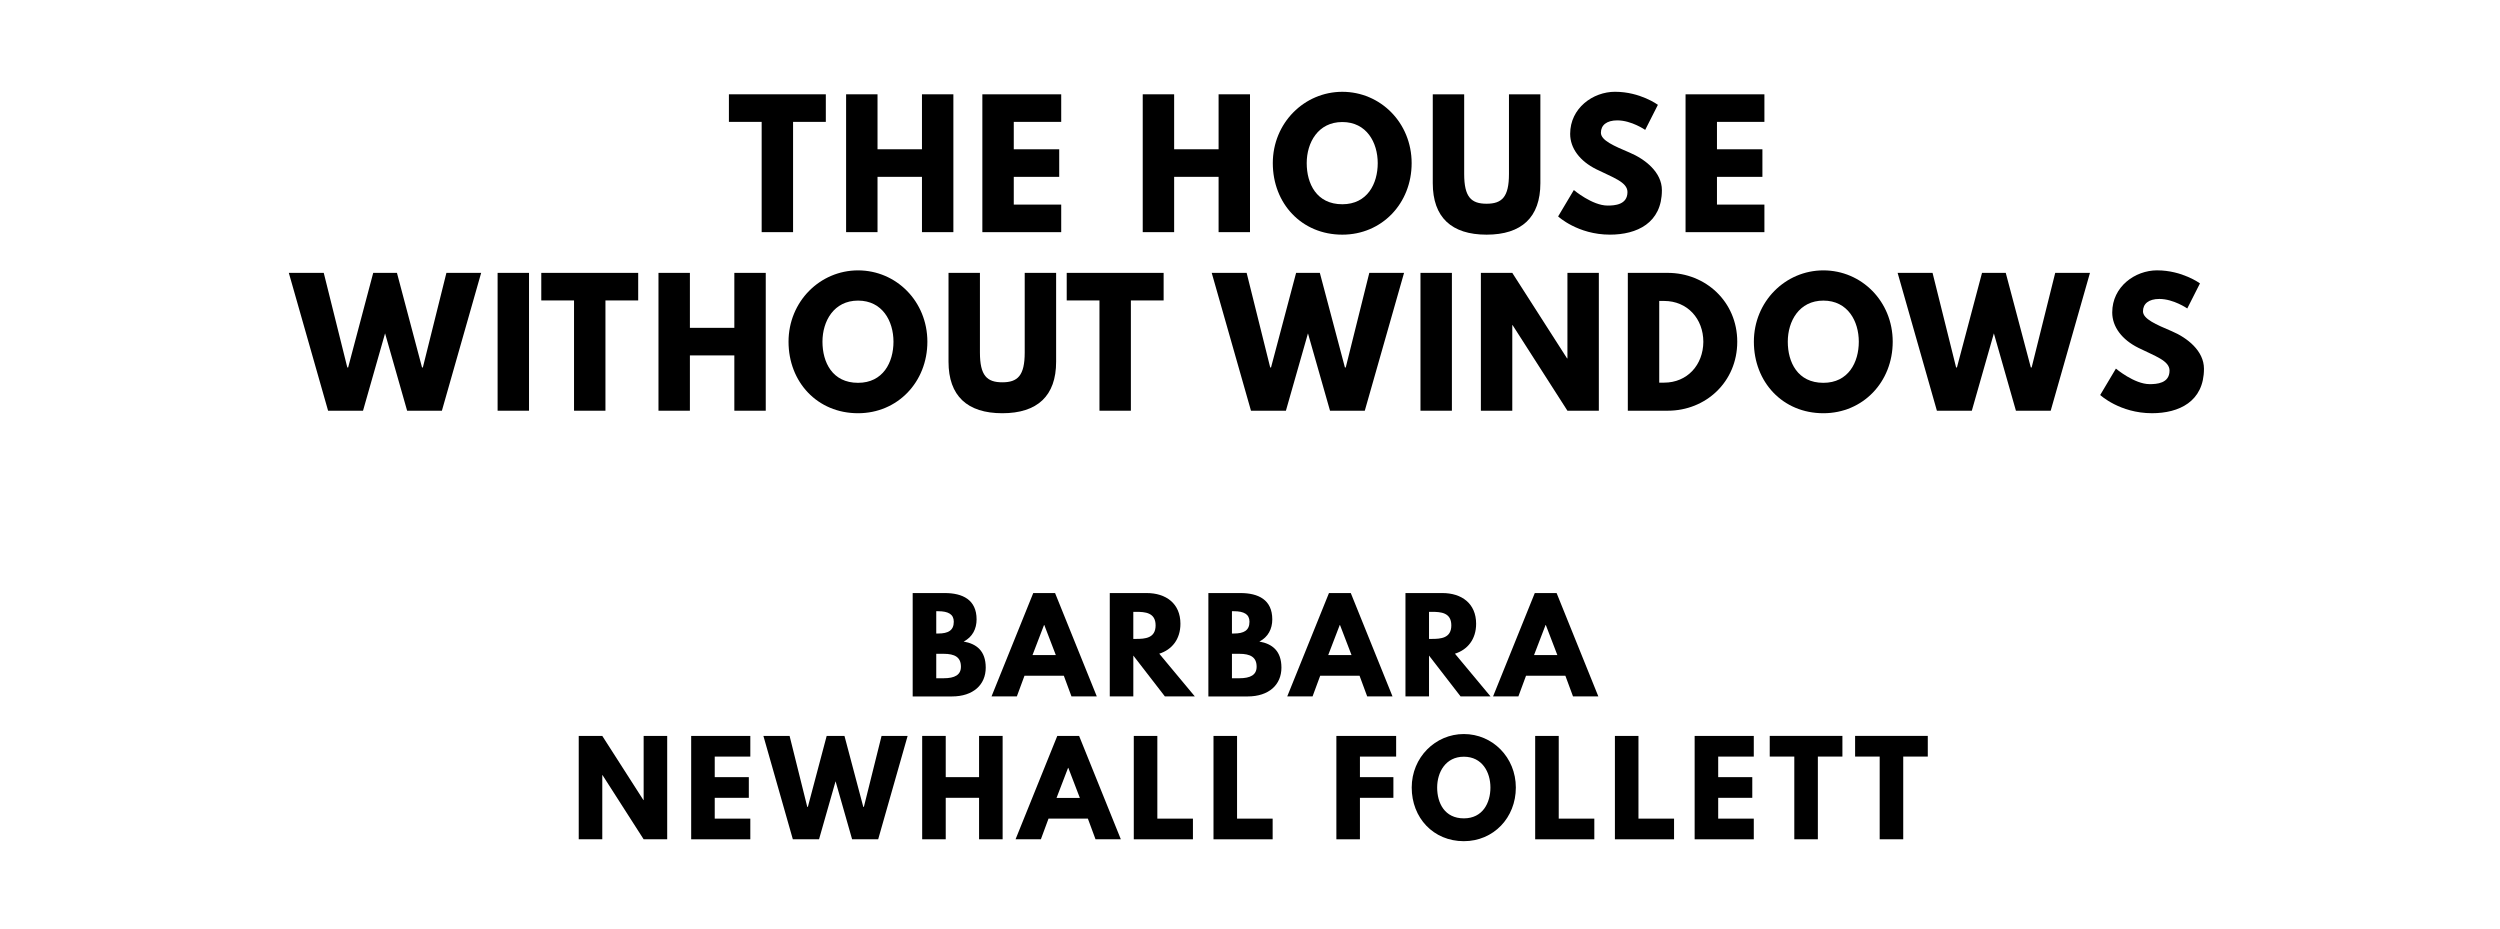
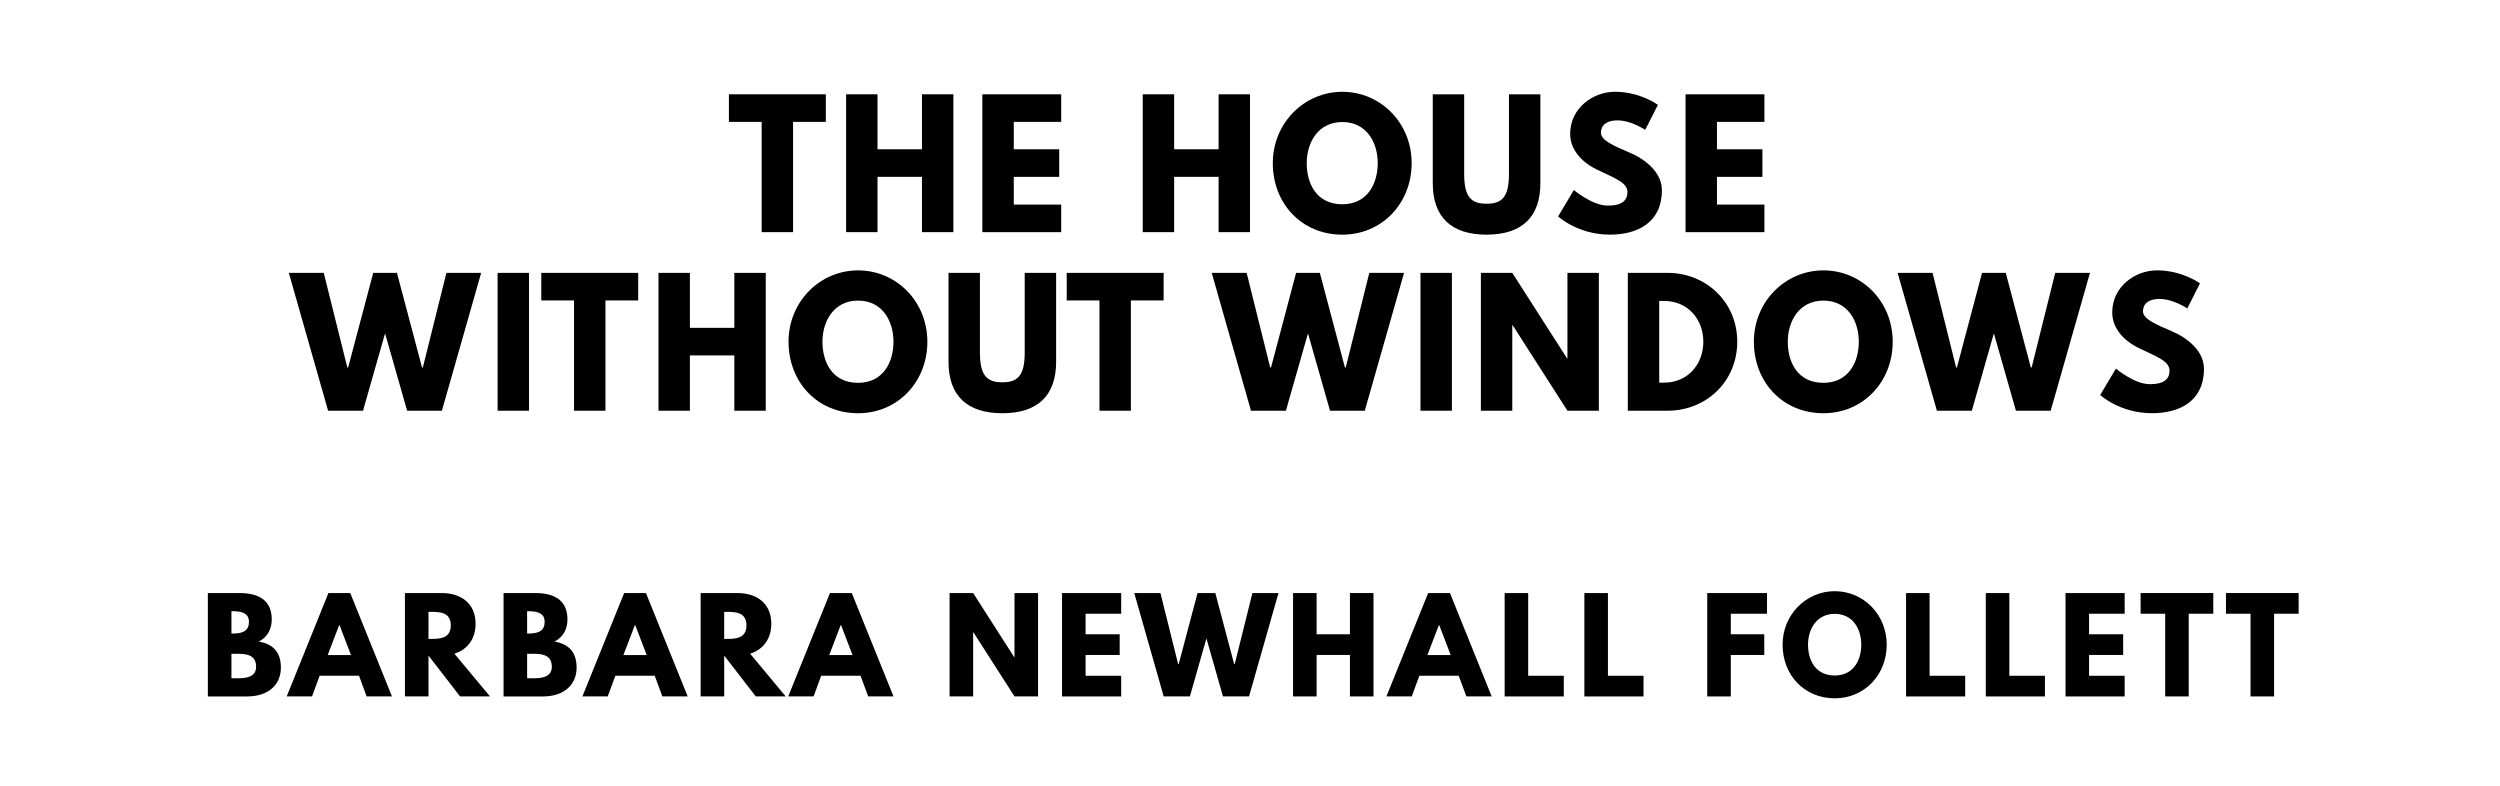
- <svg xmlns="http://www.w3.org/2000/svg" version="1.1" viewBox="0 0 1400 520">
+ <svg xmlns="http://www.w3.org/2000/svg" version="1.1" viewBox="0 0 1400 440">
  <g aria-label="THE HOUSE">
    <path d="M408.19,68.25l0.00-15.44l54.27,0.00l0.00,15.44l-18.34,0.00l0.00,61.75l-17.59,0.00l0.00-61.75l-18.34,0.00z" />
    <path d="M491.41,99.03l0.00,30.97l-17.59,0.00l0.00-77.19l17.59,0.00l0.00,30.78l24.89,0.00l0.00-30.78l17.59,0.00l0.00,77.19l-17.59,0.00l0.00-30.97l-24.89,0.00z" />
    <path d="M594.28,52.81l0.00,15.44l-26.57,0.00l0.00,15.35l25.45,0.00l0.00,15.44l-25.45,0.00l0.00,15.53l26.57,0.00l0.00,15.44l-44.16,0.00l0.00-77.19l44.16,0.00z" />
    <path d="M657.52,99.03l0.00,30.97l-17.59,0.00l0.00-77.19l17.59,0.00l0.00,30.78l24.89,0.00l0.00-30.78l17.59,0.00l0.00,77.19l-17.59,0.00l0.00-30.97l-24.89,0.00z" />
    <path d="M712.77,91.36c0.00-22.55,17.68-39.95,38.92-39.95c21.43,0.00,38.83,17.40,38.83,39.95s-16.65,40.05-38.83,40.05c-22.83,0.00-38.92-17.50-38.92-40.05z  M731.76,91.36c0.00,11.51,5.52,23.02,19.93,23.02c14.04,0.00,19.84-11.51,19.84-23.02s-6.18-23.02-19.84-23.02c-13.57,0.00-19.93,11.51-19.93,23.02z" />
    <path d="M862.61,52.81l0.00,49.78c0.00,19.09-10.48,28.82-30.13,28.82s-30.13-9.73-30.13-28.82l0.00-49.78l17.59,0.00l0.00,44.63c0.00,12.91,3.93,16.65,12.54,16.65s12.54-3.74,12.54-16.65l0.00-44.63l17.59,0.00z" />
    <path d="M904.47,51.40c14.04,0.00,23.95,7.30,23.95,7.30l-7.11,14.04s-7.67-5.33-15.63-5.33c-5.99,0.00-9.17,2.71-9.17,6.92c0.00,4.30,7.30,7.39,16.09,11.13c8.61,3.65,18.06,10.95,18.06,21.05c0.00,18.43-14.04,24.89-29.10,24.89c-18.06,0.00-29.01-10.20-29.01-10.20l8.80-14.78s10.29,8.70,18.90,8.70c3.84,0.00,11.13-0.37,11.13-7.58c0.00-5.61-8.23-8.14-17.40-12.73c-9.26-4.58-14.69-11.79-14.69-19.84c0.00-14.41,12.73-23.58,25.17-23.58z" />
    <path d="M988.07,52.81l0.00,15.44l-26.57,0.00l0.00,15.35l25.45,0.00l0.00,15.44l-25.45,0.00l0.00,15.53l26.57,0.00l0.00,15.44l-44.16,0.00l0.00-77.19l44.16,0.00z" />
  </g>
  <g aria-label="WITHOUT WINDOWS">
    <path d="M227.99,230.00l-12.35-43.32l-12.35,43.32l-19.56,0.00l-21.99-77.19l19.56,0.00l13.19,52.96l0.47,0.00l14.04-52.96l13.29,0.00l14.04,52.96l0.47,0.00l13.19-52.96l19.46,0.00l-21.99,77.19l-19.46,0.00z" />
    <path d="M296.25,152.81l0.00,77.19l-17.59,0.00l0.00-77.19l17.59,0.00z" />
    <path d="M303.12,168.25l0.00-15.44l54.27,0.00l0.00,15.44l-18.34,0.00l0.00,61.75l-17.59,0.00l0.00-61.75l-18.34,0.00z" />
    <path d="M386.34,199.03l0.00,30.97l-17.59,0.00l0.00-77.19l17.59,0.00l0.00,30.78l24.89,0.00l0.00-30.78l17.59,0.00l0.00,77.19l-17.59,0.00l0.00-30.97l-24.89,0.00z" />
    <path d="M441.58,191.36c0.00-22.55,17.68-39.95,38.92-39.95c21.43,0.00,38.83,17.40,38.83,39.95s-16.65,40.05-38.83,40.05c-22.83,0.00-38.92-17.50-38.92-40.05z  M460.58,191.36c0.00,11.51,5.52,23.02,19.93,23.02c14.04,0.00,19.84-11.51,19.84-23.02s-6.18-23.02-19.84-23.02c-13.57,0.00-19.93,11.51-19.93,23.02z" />
    <path d="M591.43,152.81l0.00,49.78c0.00,19.09-10.48,28.82-30.13,28.82s-30.13-9.73-30.13-28.82l0.00-49.78l17.59,0.00l0.00,44.63c0.00,12.91,3.93,16.65,12.54,16.65s12.54-3.74,12.54-16.65l0.00-44.63l17.59,0.00z" />
    <path d="M597.36,168.25l0.00-15.44l54.27,0.00l0.00,15.44l-18.34,0.00l0.00,61.75l-17.59,0.00l0.00-61.75l-18.34,0.00z" />
    <path d="M744.81,230.00l-12.35-43.32l-12.35,43.32l-19.56,0.00l-21.99-77.19l19.56,0.00l13.19,52.96l0.47,0.00l14.04-52.96l13.29,0.00l14.04,52.96l0.47,0.00l13.19-52.96l19.46,0.00l-21.99,77.19l-19.46,0.00z" />
    <path d="M813.06,152.81l0.00,77.19l-17.59,0.00l0.00-77.19l17.59,0.00z" />
    <path d="M846.88,182.09l0.00,47.91l-17.59,0.00l0.00-77.19l17.59,0.00l30.69,47.91l0.19,0.00l0.00-47.91l17.59,0.00l0.00,77.19l-17.59,0.00l-30.69-47.91l-0.19,0.00z" />
    <path d="M911.58,152.81l22.36,0.00c21.15,0.00,38.92,16.09,38.92,38.55c0.00,22.55-17.68,38.64-38.92,38.64l-22.36,0.00l0.00-77.19z  M929.17,214.28l2.71,0.00c13.01,0.00,21.89-9.92,21.99-22.83c0.00-12.91-8.89-22.92-21.99-22.92l-2.71,0.00l0.00,45.75z" />
    <path d="M982.17,191.36c0.00-22.55,17.68-39.95,38.92-39.95c21.43,0.00,38.83,17.40,38.83,39.95s-16.65,40.05-38.83,40.05c-22.83,0.00-38.92-17.50-38.92-40.05z  M1001.16,191.36c0.00,11.51,5.52,23.02,19.93,23.02c14.04,0.00,19.84-11.51,19.84-23.02s-6.18-23.02-19.84-23.02c-13.57,0.00-19.93,11.51-19.93,23.02z" />
    <path d="M1128.92,230.00l-12.35-43.32l-12.35,43.32l-19.56,0.00l-21.99-77.19l19.56,0.00l13.19,52.96l0.47,0.00l14.04-52.96l13.29,0.00l14.04,52.96l0.47,0.00l13.19-52.96l19.46,0.00l-21.99,77.19l-19.46,0.00z" />
    <path d="M1208.03,151.40c14.04,0.00,23.95,7.30,23.95,7.30l-7.11,14.04s-7.67-5.33-15.63-5.33c-5.99,0.00-9.17,2.71-9.17,6.92c0.00,4.30,7.30,7.39,16.09,11.13c8.61,3.65,18.06,10.95,18.06,21.05c0.00,18.43-14.04,24.89-29.10,24.89c-18.06,0.00-29.01-10.20-29.01-10.20l8.80-14.78s10.29,8.70,18.90,8.70c3.84,0.00,11.13-0.37,11.13-7.58c0.00-5.61-8.23-8.14-17.40-12.73c-9.26-4.58-14.69-11.79-14.69-19.84c0.00-14.41,12.73-23.58,25.17-23.58z" />
  </g>
-   <g aria-label="BARBARA">
-     <path d="M511.11,332.11l17.96,0.00c9.96,0.00,17.82,3.72,17.82,14.74c0.00,5.33-2.32,9.89-7.23,12.42c7.23,1.26,12.35,5.26,12.35,14.60c0.00,9.54-6.95,16.14-18.95,16.14l-21.96,0.00l0.00-57.89z  M524.30,354.77l1.05,0.00c5.68,0.00,8.77-1.75,8.77-6.60c0.00-4.14-3.02-5.89-8.77-5.89l-1.05,0.00l0.00,12.49z  M524.30,379.82l4.14,0.00c6.25,0.00,9.68-1.89,9.68-6.46c0.00-5.33-3.44-7.23-9.68-7.23l-4.14,0.00l0.00,13.68z" />
-     <path d="M590.84,332.11l23.37,57.89l-14.18,0.00l-4.28-11.58l-22.04,0.00l-4.28,11.58l-14.18,0.00l23.37-57.89l12.21,0.00z  M591.26,366.84l-6.46-16.84l-0.14,0.00l-6.46,16.84l13.05,0.00z" />
-     <path d="M621.46,332.11l20.70,0.00c10.74,0.00,18.88,5.82,18.88,17.19c0.00,8.70-4.77,14.53-11.86,16.77l19.93,23.93l-16.77,0.00l-17.68-22.88l0.00,22.88l-13.19,0.00l0.00-57.89z  M634.65,357.79l1.54,0.00c4.98,0.00,10.95-0.35,10.95-7.58s-5.96-7.58-10.95-7.58l-1.54,0.00l0.00,15.16z" />
-     <path d="M676.70,332.11l17.96,0.00c9.96,0.00,17.82,3.72,17.82,14.74c0.00,5.33-2.32,9.89-7.23,12.42c7.23,1.26,12.35,5.26,12.35,14.60c0.00,9.54-6.95,16.14-18.95,16.14l-21.96,0.00l0.00-57.89z  M689.89,354.77l1.05,0.00c5.68,0.00,8.77-1.75,8.77-6.60c0.00-4.14-3.02-5.89-8.77-5.89l-1.05,0.00l0.00,12.49z  M689.89,379.82l4.14,0.00c6.25,0.00,9.68-1.89,9.68-6.46c0.00-5.33-3.44-7.23-9.68-7.23l-4.14,0.00l0.00,13.68z" />
-     <path d="M756.44,332.11l23.37,57.89l-14.18,0.00l-4.28-11.58l-22.04,0.00l-4.28,11.58l-14.18,0.00l23.37-57.89l12.21,0.00z  M756.86,366.84l-6.46-16.84l-0.14,0.00l-6.46,16.84l13.05,0.00z" />
-     <path d="M787.05,332.11l20.70,0.00c10.74,0.00,18.88,5.82,18.88,17.19c0.00,8.70-4.77,14.53-11.86,16.77l19.93,23.93l-16.77,0.00l-17.68-22.88l0.00,22.88l-13.19,0.00l0.00-57.89z  M800.25,357.79l1.54,0.00c4.98,0.00,10.95-0.35,10.95-7.58s-5.96-7.58-10.95-7.58l-1.54,0.00l0.00,15.16z" />
-     <path d="M871.70,332.11l23.37,57.89l-14.18,0.00l-4.28-11.58l-22.04,0.00l-4.28,11.58l-14.18,0.00l23.37-57.89l12.21,0.00z  M872.12,366.84l-6.46-16.84l-0.14,0.00l-6.46,16.84l13.05,0.00z" />
-   </g>
-   <g aria-label="NEWHALL FOLLETT">
-     <path d="M337.28,434.07l0.00,35.93l-13.19,0.00l0.00-57.89l13.19,0.00l23.02,35.93l0.14,0.00l0.00-35.93l13.19,0.00l0.00,57.89l-13.19,0.00l-23.02-35.93l-0.14,0.00z" />
-     <path d="M420.18,412.11l0.00,11.58l-19.93,0.00l0.00,11.51l19.09,0.00l0.00,11.58l-19.09,0.00l0.00,11.65l19.93,0.00l0.00,11.58l-33.12,0.00l0.00-57.89l33.12,0.00z" />
-     <path d="M477.18,470.00l-9.26-32.49l-9.26,32.49l-14.67,0.00l-16.49-57.89l14.67,0.00l9.89,39.72l0.35,0.00l10.53-39.72l9.96,0.00l10.53,39.72l0.35,0.00l9.89-39.72l14.60,0.00l-16.49,57.89l-14.60,0.00z" />
-     <path d="M529.61,446.77l0.00,23.23l-13.19,0.00l0.00-57.89l13.19,0.00l0.00,23.09l18.67,0.00l0.00-23.09l13.19,0.00l0.00,57.89l-13.19,0.00l0.00-23.23l-18.67,0.00z" />
-     <path d="M604.30,412.11l23.37,57.89l-14.18,0.00l-4.28-11.58l-22.04,0.00l-4.28,11.58l-14.18,0.00l23.37-57.89l12.21,0.00z  M604.72,446.84l-6.46-16.84l-0.14,0.00l-6.46,16.84l13.05,0.00z" />
-     <path d="M648.11,412.11l0.00,46.32l19.93,0.00l0.00,11.58l-33.12,0.00l0.00-57.89l13.19,0.00z" />
-     <path d="M692.75,412.11l0.00,46.32l19.93,0.00l0.00,11.58l-33.12,0.00l0.00-57.89l13.19,0.00z" />
-     <path d="M781.84,412.11l0.00,11.58l-20.28,0.00l0.00,11.51l18.74,0.00l0.00,11.58l-18.74,0.00l0.00,23.23l-13.19,0.00l0.00-57.89l33.47,0.00z" />
-     <path d="M790.56,441.02c0.00-16.91,13.26-29.96,29.19-29.96c16.07,0.00,29.12,13.05,29.12,29.96s-12.49,30.04-29.12,30.04c-17.12,0.00-29.19-13.12-29.19-30.04z  M804.81,441.02c0.00,8.63,4.14,17.26,14.95,17.26c10.53,0.00,14.88-8.63,14.88-17.26s-4.63-17.26-14.88-17.26c-10.18,0.00-14.95,8.63-14.95,17.26z" />
-     <path d="M872.89,412.11l0.00,46.32l19.93,0.00l0.00,11.58l-33.12,0.00l0.00-57.89l13.19,0.00z" />
-     <path d="M917.54,412.11l0.00,46.32l19.93,0.00l0.00,11.58l-33.12,0.00l0.00-57.89l13.19,0.00z" />
-     <path d="M982.12,412.11l0.00,11.58l-19.93,0.00l0.00,11.51l19.09,0.00l0.00,11.58l-19.09,0.00l0.00,11.65l19.93,0.00l0.00,11.58l-33.12,0.00l0.00-57.89l33.12,0.00z" />
-     <path d="M991.05,423.68l0.00-11.58l40.70,0.00l0.00,11.58l-13.75,0.00l0.00,46.32l-13.19,0.00l0.00-46.32l-13.75,0.00z" />
-     <path d="M1038.86,423.68l0.00-11.58l40.70,0.00l0.00,11.58l-13.75,0.00l0.00,46.32l-13.19,0.00l0.00-46.32l-13.75,0.00z" />
+   <g aria-label="BARBARA NEWHALL FOLLETT">
+     <path d="M116.40,332.11l17.96,0.00c9.96,0.00,17.82,3.72,17.82,14.74c0.00,5.33-2.32,9.89-7.23,12.42c7.23,1.26,12.35,5.26,12.35,14.60c0.00,9.54-6.95,16.14-18.95,16.14l-21.96,0.00l0.00-57.89z  M129.60,354.77l1.05,0.00c5.68,0.00,8.77-1.75,8.77-6.60c0.00-4.14-3.02-5.89-8.77-5.89l-1.05,0.00l0.00,12.49z  M129.60,379.82l4.14,0.00c6.25,0.00,9.68-1.89,9.68-6.46c0.00-5.33-3.44-7.23-9.68-7.23l-4.14,0.00l0.00,13.68z" />
+     <path d="M196.14,332.11l23.37,57.89l-14.18,0.00l-4.28-11.58l-22.04,0.00l-4.28,11.58l-14.18,0.00l23.37-57.89l12.21,0.00z  M196.56,366.84l-6.46-16.84l-0.14,0.00l-6.46,16.84l13.05,0.00z" />
+     <path d="M226.75,332.11l20.70,0.00c10.74,0.00,18.88,5.82,18.88,17.19c0.00,8.70-4.77,14.53-11.86,16.77l19.93,23.93l-16.77,0.00l-17.68-22.88l0.00,22.88l-13.19,0.00l0.00-57.89z  M239.95,357.79l1.54,0.00c4.98,0.00,10.95-0.35,10.95-7.58s-5.96-7.58-10.95-7.58l-1.54,0.00l0.00,15.16z" />
+     <path d="M282.00,332.11l17.96,0.00c9.96,0.00,17.82,3.72,17.82,14.74c0.00,5.33-2.32,9.89-7.23,12.42c7.23,1.26,12.35,5.26,12.35,14.60c0.00,9.54-6.95,16.14-18.95,16.14l-21.96,0.00l0.00-57.89z  M295.19,354.77l1.05,0.00c5.68,0.00,8.77-1.75,8.77-6.60c0.00-4.14-3.02-5.89-8.77-5.89l-1.05,0.00l0.00,12.49z  M295.19,379.82l4.14,0.00c6.25,0.00,9.68-1.89,9.68-6.46c0.00-5.33-3.44-7.23-9.68-7.23l-4.14,0.00l0.00,13.68z" />
+     <path d="M361.74,332.11l23.37,57.89l-14.18,0.00l-4.28-11.58l-22.04,0.00l-4.28,11.58l-14.18,0.00l23.37-57.89l12.21,0.00z  M362.16,366.84l-6.46-16.84l-0.14,0.00l-6.46,16.84l13.05,0.00z" />
+     <path d="M392.35,332.11l20.70,0.00c10.74,0.00,18.88,5.82,18.88,17.19c0.00,8.70-4.77,14.53-11.86,16.77l19.93,23.93l-16.77,0.00l-17.68-22.88l0.00,22.88l-13.19,0.00l0.00-57.89z  M405.54,357.79l1.54,0.00c4.98,0.00,10.95-0.35,10.95-7.58s-5.96-7.58-10.95-7.58l-1.54,0.00l0.00,15.16z" />
+     <path d="M477.00,332.11l23.37,57.89l-14.18,0.00l-4.28-11.58l-22.04,0.00l-4.28,11.58l-14.18,0.00l23.37-57.89l12.21,0.00z  M477.42,366.84l-6.46-16.84l-0.14,0.00l-6.46,16.84l13.05,0.00z" />
+     <path d="M544.96,354.07l0.00,35.93l-13.19,0.00l0.00-57.89l13.19,0.00l23.02,35.93l0.14,0.00l0.00-35.93l13.19,0.00l0.00,57.89l-13.19,0.00l-23.02-35.93l-0.14,0.00z" />
+     <path d="M627.86,332.11l0.00,11.58l-19.93,0.00l0.00,11.51l19.09,0.00l0.00,11.58l-19.09,0.00l0.00,11.65l19.93,0.00l0.00,11.58l-33.12,0.00l0.00-57.89l33.12,0.00z" />
+     <path d="M684.86,390.00l-9.26-32.49l-9.26,32.49l-14.67,0.00l-16.49-57.89l14.67,0.00l9.89,39.72l0.35,0.00l10.53-39.72l9.96,0.00l10.53,39.72l0.35,0.00l9.89-39.72l14.60,0.00l-16.49,57.89l-14.60,0.00z" />
+     <path d="M737.30,366.77l0.00,23.23l-13.19,0.00l0.00-57.89l13.19,0.00l0.00,23.09l18.67,0.00l0.00-23.09l13.19,0.00l0.00,57.89l-13.19,0.00l0.00-23.23l-18.67,0.00z" />
+     <path d="M811.98,332.11l23.37,57.89l-14.18,0.00l-4.28-11.58l-22.04,0.00l-4.28,11.58l-14.18,0.00l23.37-57.89l12.21,0.00z  M812.40,366.84l-6.46-16.84l-0.14,0.00l-6.46,16.84l13.05,0.00z" />
+     <path d="M855.79,332.11l0.00,46.32l19.93,0.00l0.00,11.58l-33.12,0.00l0.00-57.89l13.19,0.00z" />
+     <path d="M900.44,332.11l0.00,46.32l19.93,0.00l0.00,11.58l-33.12,0.00l0.00-57.89l13.19,0.00z" />
+     <path d="M989.53,332.11l0.00,11.58l-20.28,0.00l0.00,11.51l18.74,0.00l0.00,11.58l-18.74,0.00l0.00,23.23l-13.19,0.00l0.00-57.89l33.47,0.00z" />
+     <path d="M998.25,361.02c0.00-16.91,13.26-29.96,29.19-29.96c16.07,0.00,29.12,13.05,29.12,29.96s-12.49,30.04-29.12,30.04c-17.12,0.00-29.19-13.12-29.19-30.04z  M1012.49,361.02c0.00,8.63,4.14,17.26,14.95,17.26c10.53,0.00,14.88-8.63,14.88-17.26s-4.63-17.26-14.88-17.26c-10.18,0.00-14.95,8.63-14.95,17.26z" />
+     <path d="M1080.58,332.11l0.00,46.32l19.93,0.00l0.00,11.58l-33.12,0.00l0.00-57.89l13.19,0.00z" />
+     <path d="M1125.23,332.11l0.00,46.32l19.93,0.00l0.00,11.58l-33.12,0.00l0.00-57.89l13.19,0.00z" />
+     <path d="M1189.81,332.11l0.00,11.58l-19.93,0.00l0.00,11.51l19.09,0.00l0.00,11.58l-19.09,0.00l0.00,11.65l19.93,0.00l0.00,11.58l-33.12,0.00l0.00-57.89l33.12,0.00z" />
+     <path d="M1198.74,343.68l0.00-11.58l40.70,0.00l0.00,11.58l-13.75,0.00l0.00,46.32l-13.19,0.00l0.00-46.32l-13.75,0.00z" />
+     <path d="M1246.54,343.68l0.00-11.58l40.70,0.00l0.00,11.58l-13.75,0.00l0.00,46.32l-13.19,0.00l0.00-46.32l-13.75,0.00z" />
  </g>
</svg>
